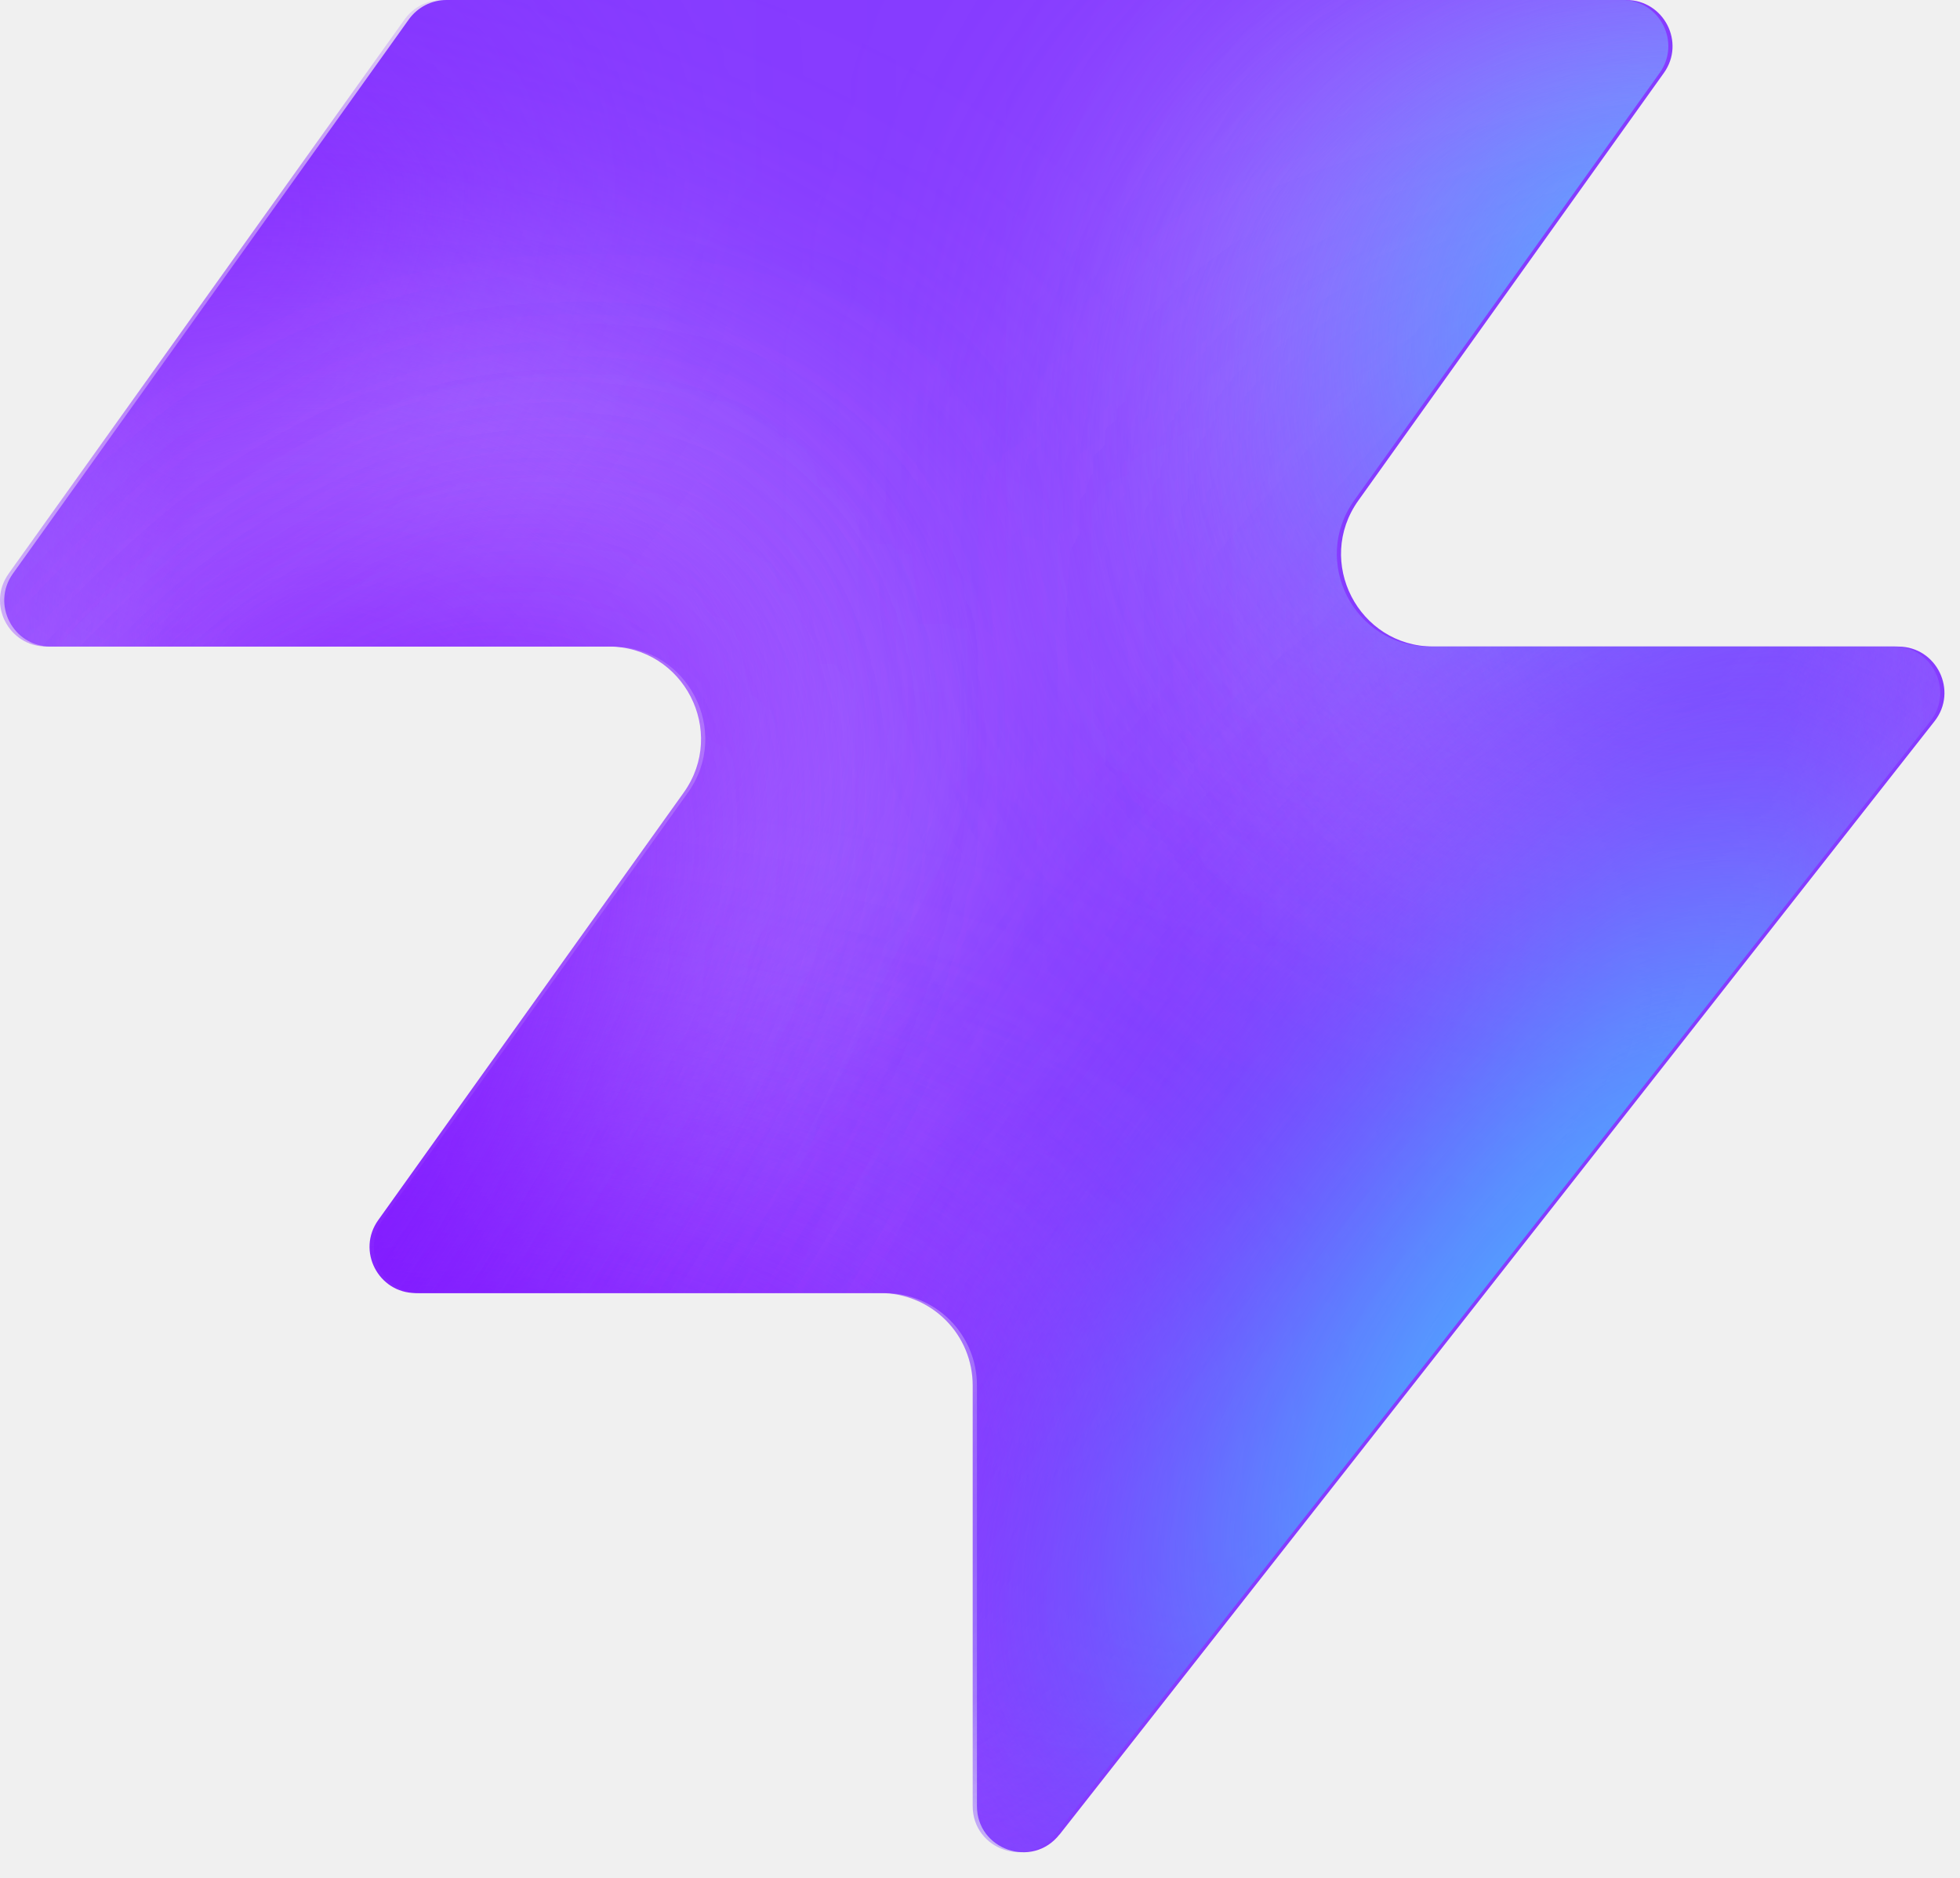
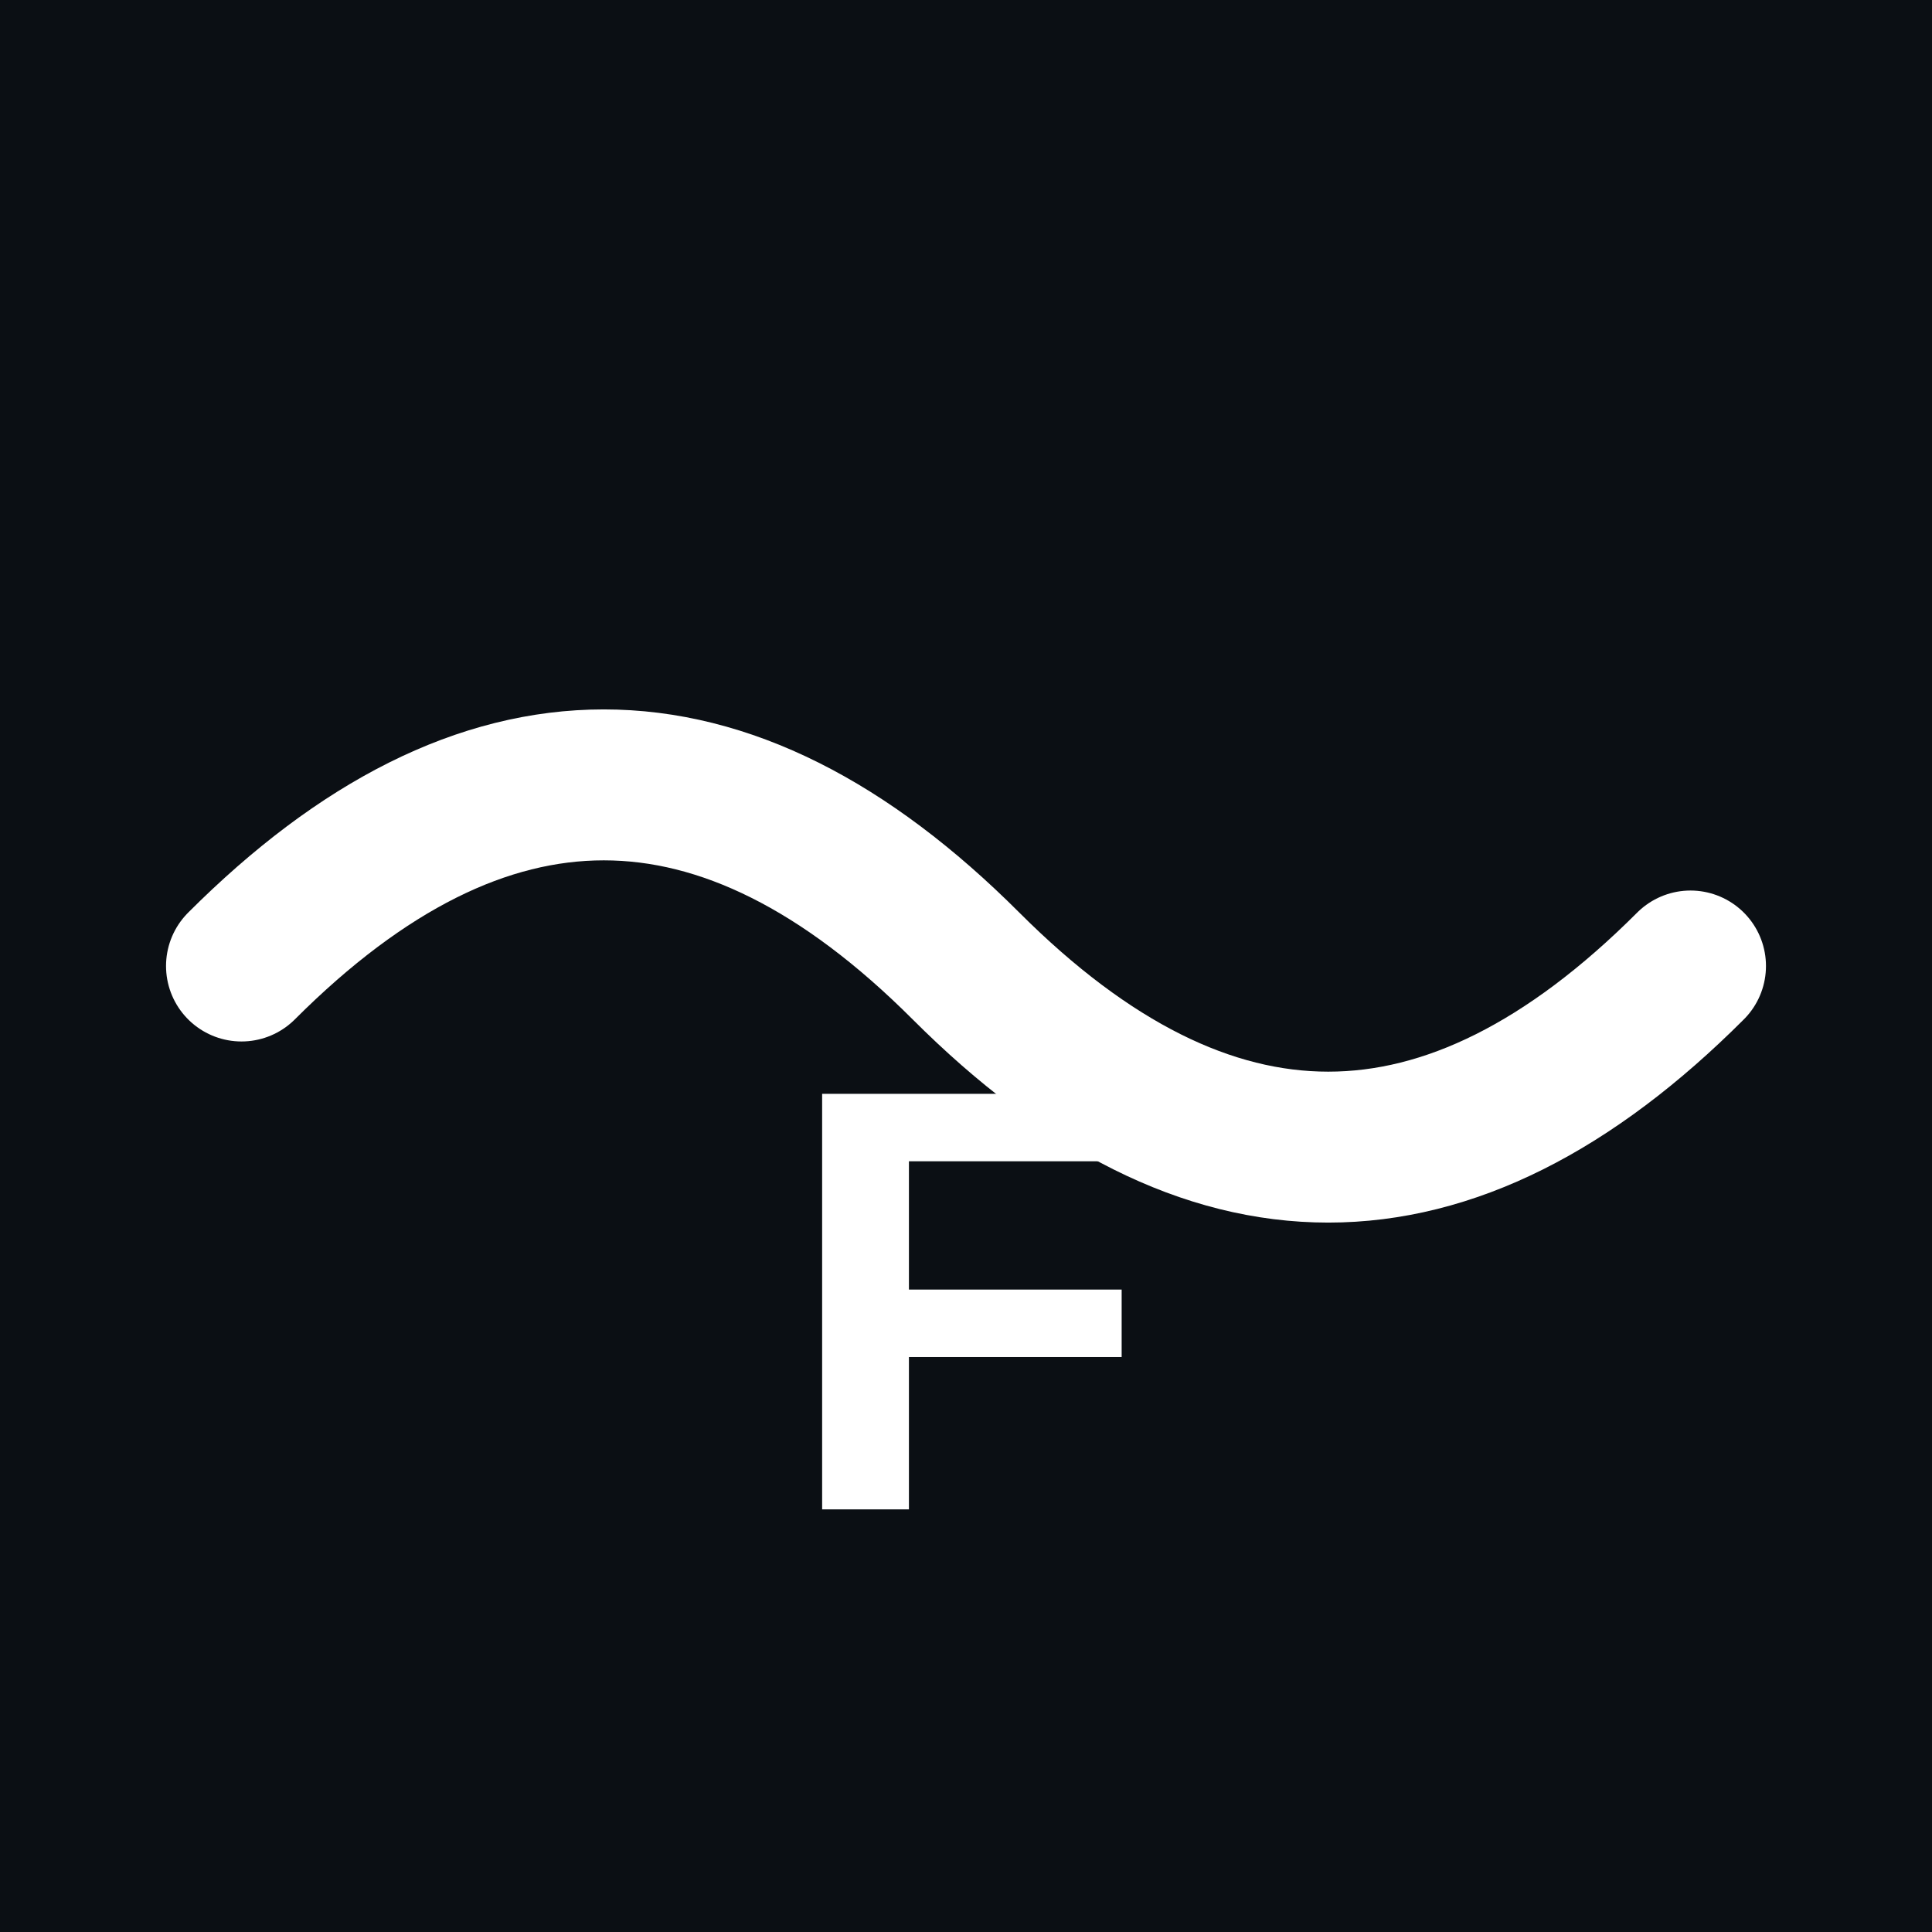
- <svg xmlns="http://www.w3.org/2000/svg" width="48" height="46" fill="none" viewBox="0 0 48 46">
-   <path fill="#863bff" d="M25.946 44.938c-.664.845-2.021.375-2.021-.698V33.937a2.26 2.26 0 0 0-2.262-2.262H10.287c-.92 0-1.456-1.04-.92-1.788l7.48-10.471c1.07-1.497 0-3.578-1.842-3.578H1.237c-.92 0-1.456-1.04-.92-1.788L10.013.474c.214-.297.556-.474.92-.474h28.894c.92 0 1.456 1.04.92 1.788l-7.48 10.471c-1.07 1.498 0 3.579 1.842 3.579h11.377c.943 0 1.473 1.088.89 1.83L25.947 44.94z" style="fill:#863bff;fill:color(display-p3 .525 .23 1);fill-opacity:1" />
-   <mask id="a" width="48" height="46" x="0" y="0" maskUnits="userSpaceOnUse" style="mask-type:alpha">
-     <path fill="#000" d="M25.842 44.938c-.664.844-2.021.375-2.021-.698V33.937a2.26 2.26 0 0 0-2.262-2.262H10.183c-.92 0-1.456-1.04-.92-1.788l7.48-10.471c1.07-1.498 0-3.579-1.842-3.579H1.133c-.92 0-1.456-1.04-.92-1.787L9.91.473c.214-.297.556-.474.92-.474h28.894c.92 0 1.456 1.04.92 1.788l-7.48 10.471c-1.07 1.498 0 3.578 1.842 3.578h11.377c.943 0 1.473 1.088.89 1.832L25.843 44.94z" style="fill:#000;fill-opacity:1" />
-   </mask>
-   <g mask="url(#a)">
-     <g filter="url(#b)">
-       <ellipse cx="5.508" cy="14.704" fill="#ede6ff" rx="5.508" ry="14.704" style="fill:#ede6ff;fill:color(display-p3 .927 .903 1);fill-opacity:1" transform="matrix(.00324 1 1 -.00324 -4.47 31.516)" />
-     </g>
-     <g filter="url(#c)">
-       <ellipse cx="10.399" cy="29.851" fill="#ede6ff" rx="10.399" ry="29.851" style="fill:#ede6ff;fill:color(display-p3 .927 .903 1);fill-opacity:1" transform="matrix(.00324 1 1 -.00324 -39.328 7.883)" />
-     </g>
-     <g filter="url(#d)">
-       <ellipse cx="5.508" cy="30.487" fill="#7e14ff" rx="5.508" ry="30.487" style="fill:#7e14ff;fill:color(display-p3 .492 .077 1);fill-opacity:1" transform="rotate(89.814 -25.913 -14.639)scale(1 -1)" />
-     </g>
-     <g filter="url(#e)">
-       <ellipse cx="5.508" cy="30.599" fill="#7e14ff" rx="5.508" ry="30.599" style="fill:#7e14ff;fill:color(display-p3 .492 .077 1);fill-opacity:1" transform="rotate(89.814 -32.644 -3.334)scale(1 -1)" />
-     </g>
-     <g filter="url(#f)">
-       <ellipse cx="5.508" cy="30.599" fill="#7e14ff" rx="5.508" ry="30.599" style="fill:#7e14ff;fill:color(display-p3 .492 .077 1);fill-opacity:1" transform="matrix(.00324 1 1 -.00324 -34.34 30.47)" />
-     </g>
-     <g filter="url(#g)">
-       <ellipse cx="14.072" cy="22.078" fill="#ede6ff" rx="14.072" ry="22.078" style="fill:#ede6ff;fill:color(display-p3 .927 .903 1);fill-opacity:1" transform="rotate(93.35 24.506 48.493)scale(-1 1)" />
-     </g>
-     <g filter="url(#h)">
-       <ellipse cx="3.47" cy="21.501" fill="#7e14ff" rx="3.47" ry="21.501" style="fill:#7e14ff;fill:color(display-p3 .492 .077 1);fill-opacity:1" transform="rotate(89.009 28.708 47.59)scale(-1 1)" />
-     </g>
-     <g filter="url(#i)">
-       <ellipse cx="3.47" cy="21.501" fill="#7e14ff" rx="3.47" ry="21.501" style="fill:#7e14ff;fill:color(display-p3 .492 .077 1);fill-opacity:1" transform="rotate(89.009 28.708 47.59)scale(-1 1)" />
-     </g>
-     <g filter="url(#j)">
-       <ellipse cx=".387" cy="8.972" fill="#7e14ff" rx="4.407" ry="29.108" style="fill:#7e14ff;fill:color(display-p3 .492 .077 1);fill-opacity:1" transform="rotate(39.51 .387 8.972)" />
-     </g>
-     <g filter="url(#k)">
-       <ellipse cx="47.523" cy="-6.092" fill="#7e14ff" rx="4.407" ry="29.108" style="fill:#7e14ff;fill:color(display-p3 .492 .077 1);fill-opacity:1" transform="rotate(37.892 47.523 -6.092)" />
-     </g>
-     <g filter="url(#l)">
-       <ellipse cx="41.412" cy="6.333" fill="#47bfff" rx="5.971" ry="9.665" style="fill:#47bfff;fill:color(display-p3 .28 .748 1);fill-opacity:1" transform="rotate(37.892 41.412 6.333)" />
-     </g>
-     <g filter="url(#m)">
-       <ellipse cx="-1.879" cy="38.332" fill="#7e14ff" rx="4.407" ry="29.108" style="fill:#7e14ff;fill:color(display-p3 .492 .077 1);fill-opacity:1" transform="rotate(37.892 -1.88 38.332)" />
-     </g>
-     <g filter="url(#n)">
-       <ellipse cx="-1.879" cy="38.332" fill="#7e14ff" rx="4.407" ry="29.108" style="fill:#7e14ff;fill:color(display-p3 .492 .077 1);fill-opacity:1" transform="rotate(37.892 -1.88 38.332)" />
-     </g>
-     <g filter="url(#o)">
-       <ellipse cx="35.651" cy="29.907" fill="#7e14ff" rx="4.407" ry="29.108" style="fill:#7e14ff;fill:color(display-p3 .492 .077 1);fill-opacity:1" transform="rotate(37.892 35.651 29.907)" />
-     </g>
-     <g filter="url(#p)">
-       <ellipse cx="38.418" cy="32.4" fill="#47bfff" rx="5.971" ry="15.297" style="fill:#47bfff;fill:color(display-p3 .28 .748 1);fill-opacity:1" transform="rotate(37.892 38.418 32.4)" />
-     </g>
-   </g>
-   <defs>
-     <filter id="b" width="60.045" height="41.654" x="-19.77" y="16.149" color-interpolation-filters="sRGB" filterUnits="userSpaceOnUse">
-       <feFlood flood-opacity="0" result="BackgroundImageFix" />
-       <feBlend in="SourceGraphic" in2="BackgroundImageFix" result="shape" />
-       <feGaussianBlur result="effect1_foregroundBlur_2002_17158" stdDeviation="7.659" />
-     </filter>
-     <filter id="c" width="90.34" height="51.437" x="-54.613" y="-7.533" color-interpolation-filters="sRGB" filterUnits="userSpaceOnUse">
-       <feFlood flood-opacity="0" result="BackgroundImageFix" />
-       <feBlend in="SourceGraphic" in2="BackgroundImageFix" result="shape" />
-       <feGaussianBlur result="effect1_foregroundBlur_2002_17158" stdDeviation="7.659" />
-     </filter>
-     <filter id="d" width="79.355" height="29.4" x="-49.64" y="2.03" color-interpolation-filters="sRGB" filterUnits="userSpaceOnUse">
-       <feFlood flood-opacity="0" result="BackgroundImageFix" />
-       <feBlend in="SourceGraphic" in2="BackgroundImageFix" result="shape" />
-       <feGaussianBlur result="effect1_foregroundBlur_2002_17158" stdDeviation="4.596" />
-     </filter>
-     <filter id="e" width="79.579" height="29.4" x="-45.045" y="20.029" color-interpolation-filters="sRGB" filterUnits="userSpaceOnUse">
-       <feFlood flood-opacity="0" result="BackgroundImageFix" />
-       <feBlend in="SourceGraphic" in2="BackgroundImageFix" result="shape" />
-       <feGaussianBlur result="effect1_foregroundBlur_2002_17158" stdDeviation="4.596" />
-     </filter>
-     <filter id="f" width="79.579" height="29.4" x="-43.513" y="21.178" color-interpolation-filters="sRGB" filterUnits="userSpaceOnUse">
-       <feFlood flood-opacity="0" result="BackgroundImageFix" />
-       <feBlend in="SourceGraphic" in2="BackgroundImageFix" result="shape" />
-       <feGaussianBlur result="effect1_foregroundBlur_2002_17158" stdDeviation="4.596" />
-     </filter>
-     <filter id="g" width="74.749" height="58.852" x="15.756" y="-17.901" color-interpolation-filters="sRGB" filterUnits="userSpaceOnUse">
-       <feFlood flood-opacity="0" result="BackgroundImageFix" />
-       <feBlend in="SourceGraphic" in2="BackgroundImageFix" result="shape" />
-       <feGaussianBlur result="effect1_foregroundBlur_2002_17158" stdDeviation="7.659" />
-     </filter>
-     <filter id="h" width="61.377" height="25.362" x="23.548" y="2.284" color-interpolation-filters="sRGB" filterUnits="userSpaceOnUse">
-       <feFlood flood-opacity="0" result="BackgroundImageFix" />
-       <feBlend in="SourceGraphic" in2="BackgroundImageFix" result="shape" />
-       <feGaussianBlur result="effect1_foregroundBlur_2002_17158" stdDeviation="4.596" />
-     </filter>
-     <filter id="i" width="61.377" height="25.362" x="23.548" y="2.284" color-interpolation-filters="sRGB" filterUnits="userSpaceOnUse">
-       <feFlood flood-opacity="0" result="BackgroundImageFix" />
-       <feBlend in="SourceGraphic" in2="BackgroundImageFix" result="shape" />
-       <feGaussianBlur result="effect1_foregroundBlur_2002_17158" stdDeviation="4.596" />
-     </filter>
-     <filter id="j" width="56.045" height="63.649" x="-27.636" y="-22.853" color-interpolation-filters="sRGB" filterUnits="userSpaceOnUse">
-       <feFlood flood-opacity="0" result="BackgroundImageFix" />
-       <feBlend in="SourceGraphic" in2="BackgroundImageFix" result="shape" />
-       <feGaussianBlur result="effect1_foregroundBlur_2002_17158" stdDeviation="4.596" />
-     </filter>
-     <filter id="k" width="54.814" height="64.646" x="20.116" y="-38.415" color-interpolation-filters="sRGB" filterUnits="userSpaceOnUse">
-       <feFlood flood-opacity="0" result="BackgroundImageFix" />
-       <feBlend in="SourceGraphic" in2="BackgroundImageFix" result="shape" />
-       <feGaussianBlur result="effect1_foregroundBlur_2002_17158" stdDeviation="4.596" />
-     </filter>
-     <filter id="l" width="33.541" height="35.313" x="24.641" y="-11.323" color-interpolation-filters="sRGB" filterUnits="userSpaceOnUse">
-       <feFlood flood-opacity="0" result="BackgroundImageFix" />
-       <feBlend in="SourceGraphic" in2="BackgroundImageFix" result="shape" />
-       <feGaussianBlur result="effect1_foregroundBlur_2002_17158" stdDeviation="4.596" />
-     </filter>
-     <filter id="m" width="54.814" height="64.646" x="-29.286" y="6.009" color-interpolation-filters="sRGB" filterUnits="userSpaceOnUse">
-       <feFlood flood-opacity="0" result="BackgroundImageFix" />
-       <feBlend in="SourceGraphic" in2="BackgroundImageFix" result="shape" />
-       <feGaussianBlur result="effect1_foregroundBlur_2002_17158" stdDeviation="4.596" />
-     </filter>
-     <filter id="n" width="54.814" height="64.646" x="-29.286" y="6.009" color-interpolation-filters="sRGB" filterUnits="userSpaceOnUse">
-       <feFlood flood-opacity="0" result="BackgroundImageFix" />
-       <feBlend in="SourceGraphic" in2="BackgroundImageFix" result="shape" />
-       <feGaussianBlur result="effect1_foregroundBlur_2002_17158" stdDeviation="4.596" />
-     </filter>
-     <filter id="o" width="54.814" height="64.646" x="8.244" y="-2.416" color-interpolation-filters="sRGB" filterUnits="userSpaceOnUse">
-       <feFlood flood-opacity="0" result="BackgroundImageFix" />
-       <feBlend in="SourceGraphic" in2="BackgroundImageFix" result="shape" />
-       <feGaussianBlur result="effect1_foregroundBlur_2002_17158" stdDeviation="4.596" />
-     </filter>
-     <filter id="p" width="39.409" height="43.623" x="18.713" y="10.588" color-interpolation-filters="sRGB" filterUnits="userSpaceOnUse">
-       <feFlood flood-opacity="0" result="BackgroundImageFix" />
-       <feBlend in="SourceGraphic" in2="BackgroundImageFix" result="shape" />
-       <feGaussianBlur result="effect1_foregroundBlur_2002_17158" stdDeviation="4.596" />
-     </filter>
-   </defs>
+ <svg xmlns="http://www.w3.org/2000/svg" viewBox="0 0 64 64">
+   <rect width="64" height="64" fill="#0b0f14" />
+   <path d="M8 32 Q20 20 32 32 T56 32" stroke="#ffffff" stroke-width="5" fill="none" stroke-linecap="round" />
+   <text x="32" y="50" text-anchor="middle" font-family="Arial, Helvetica, sans-serif" font-weight="700" font-size="20" fill="#ffffff">F</text>
</svg>
